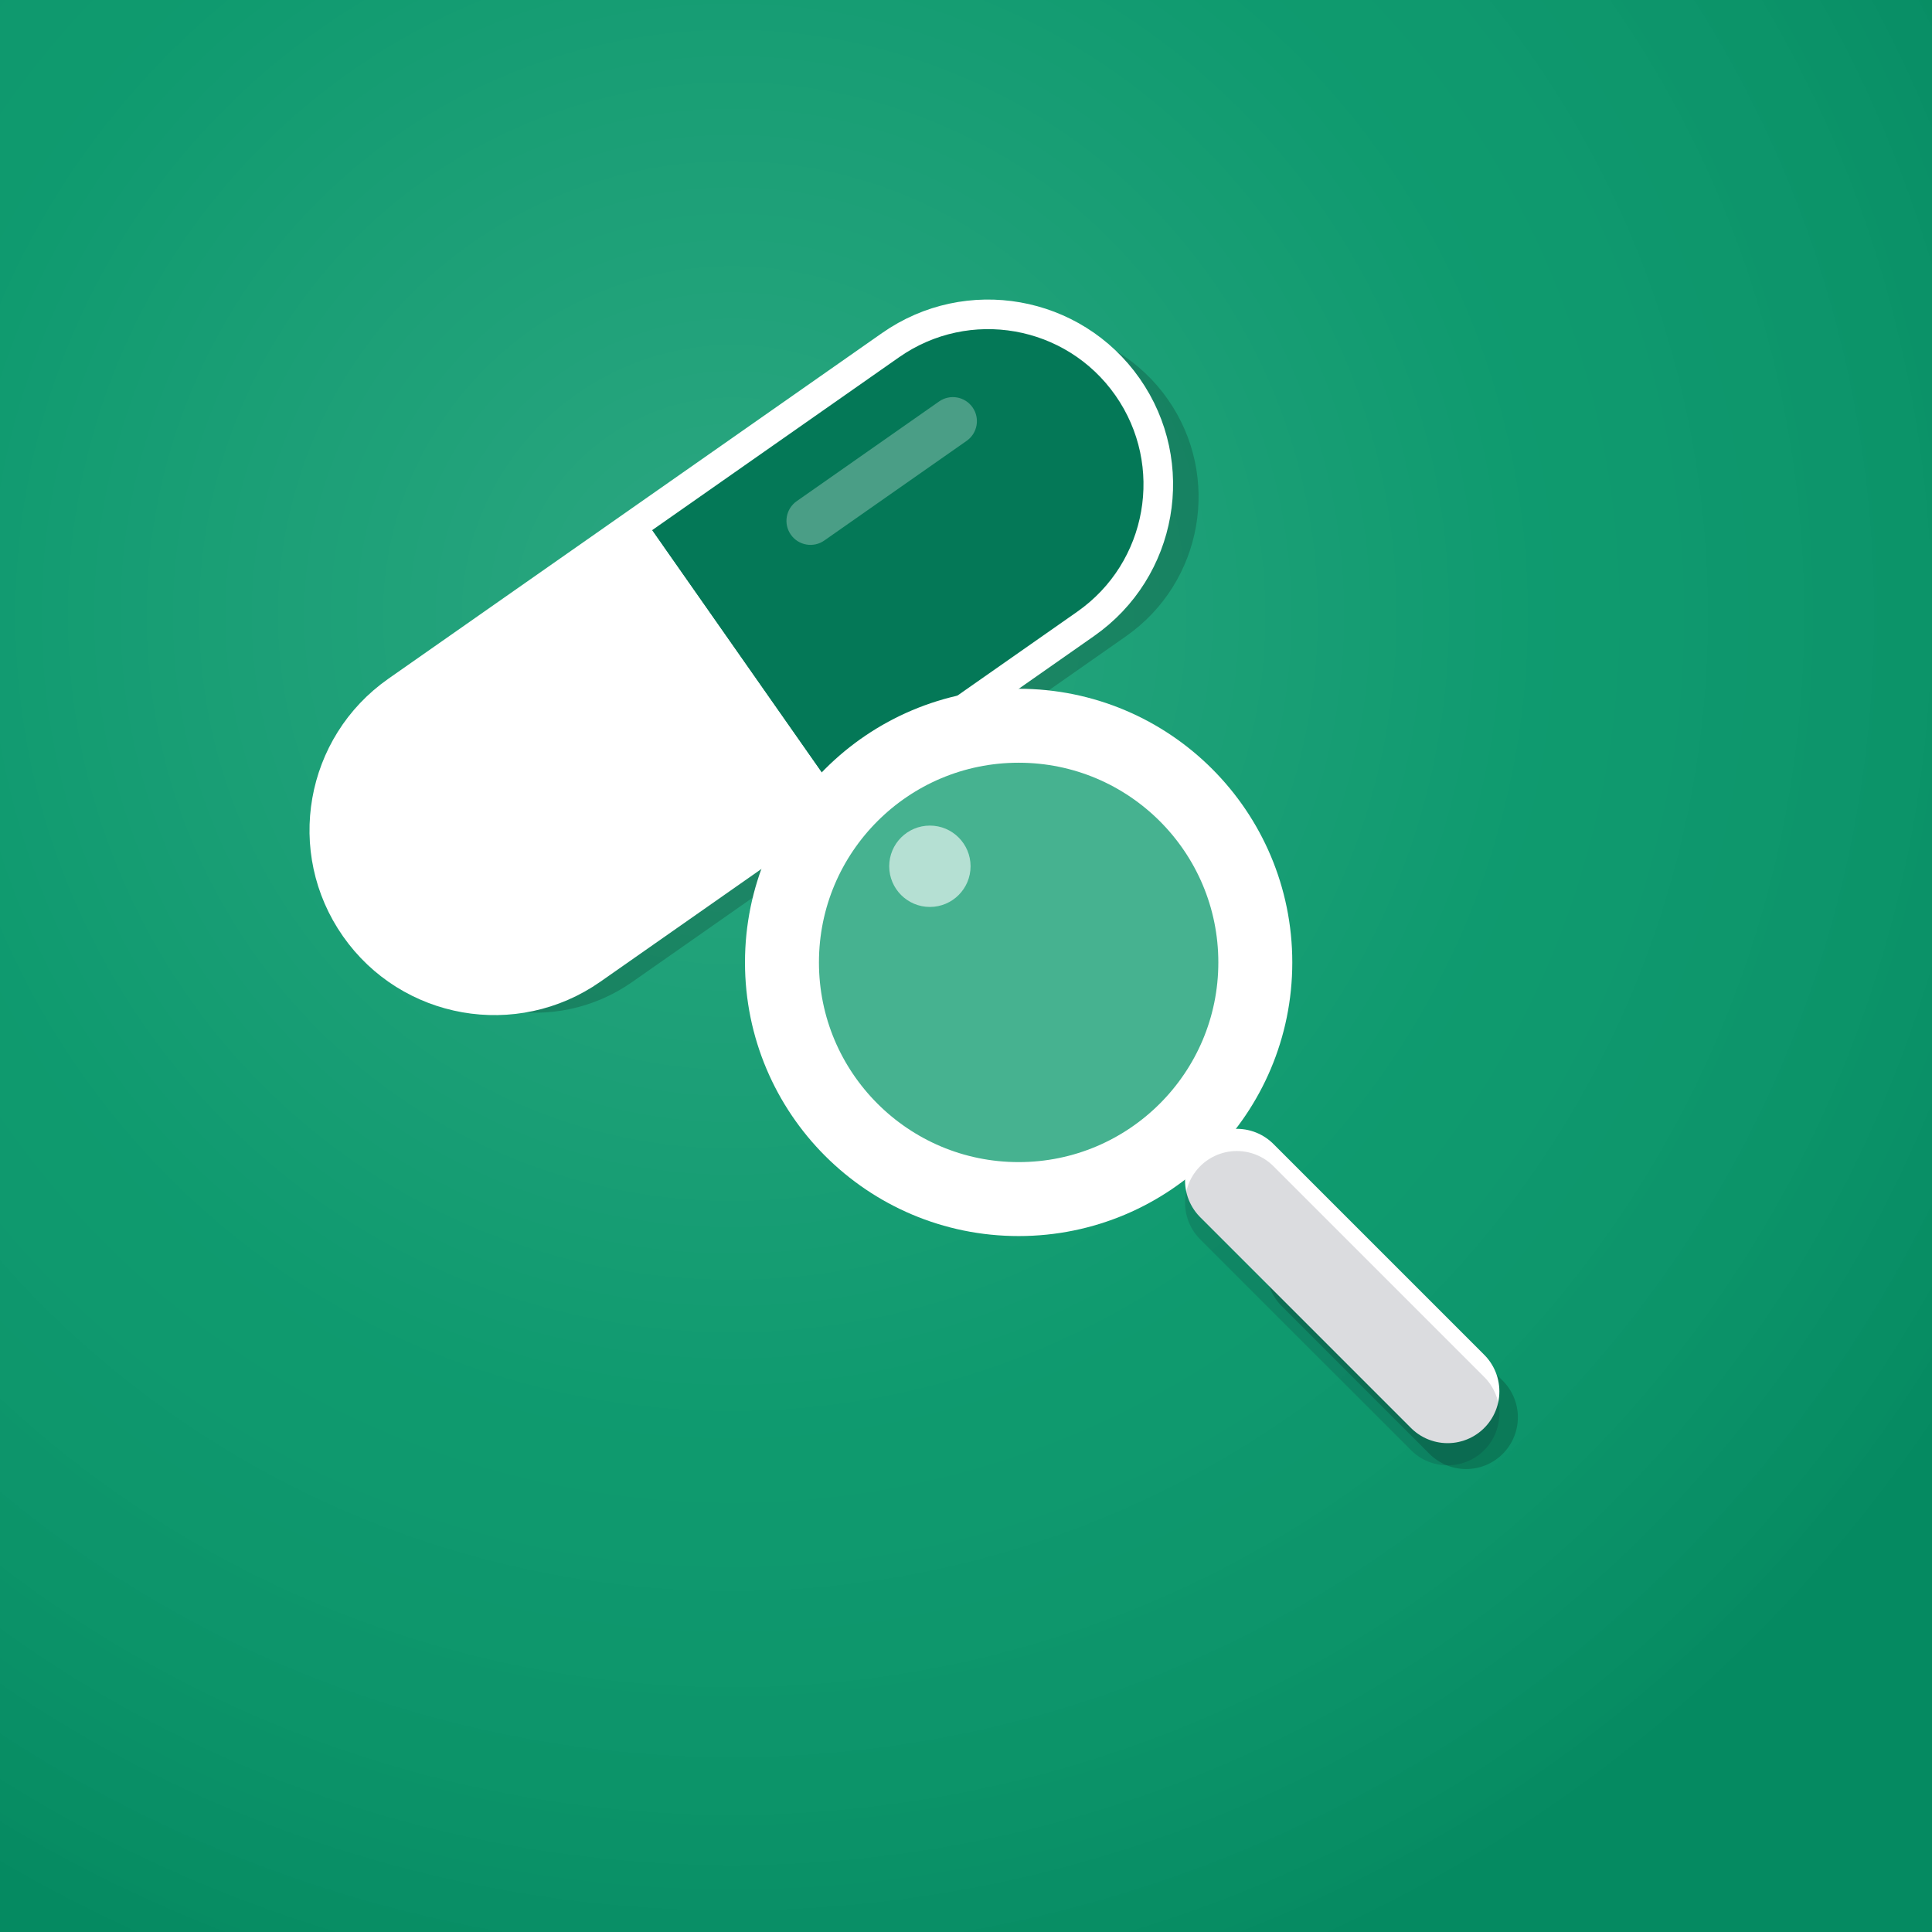
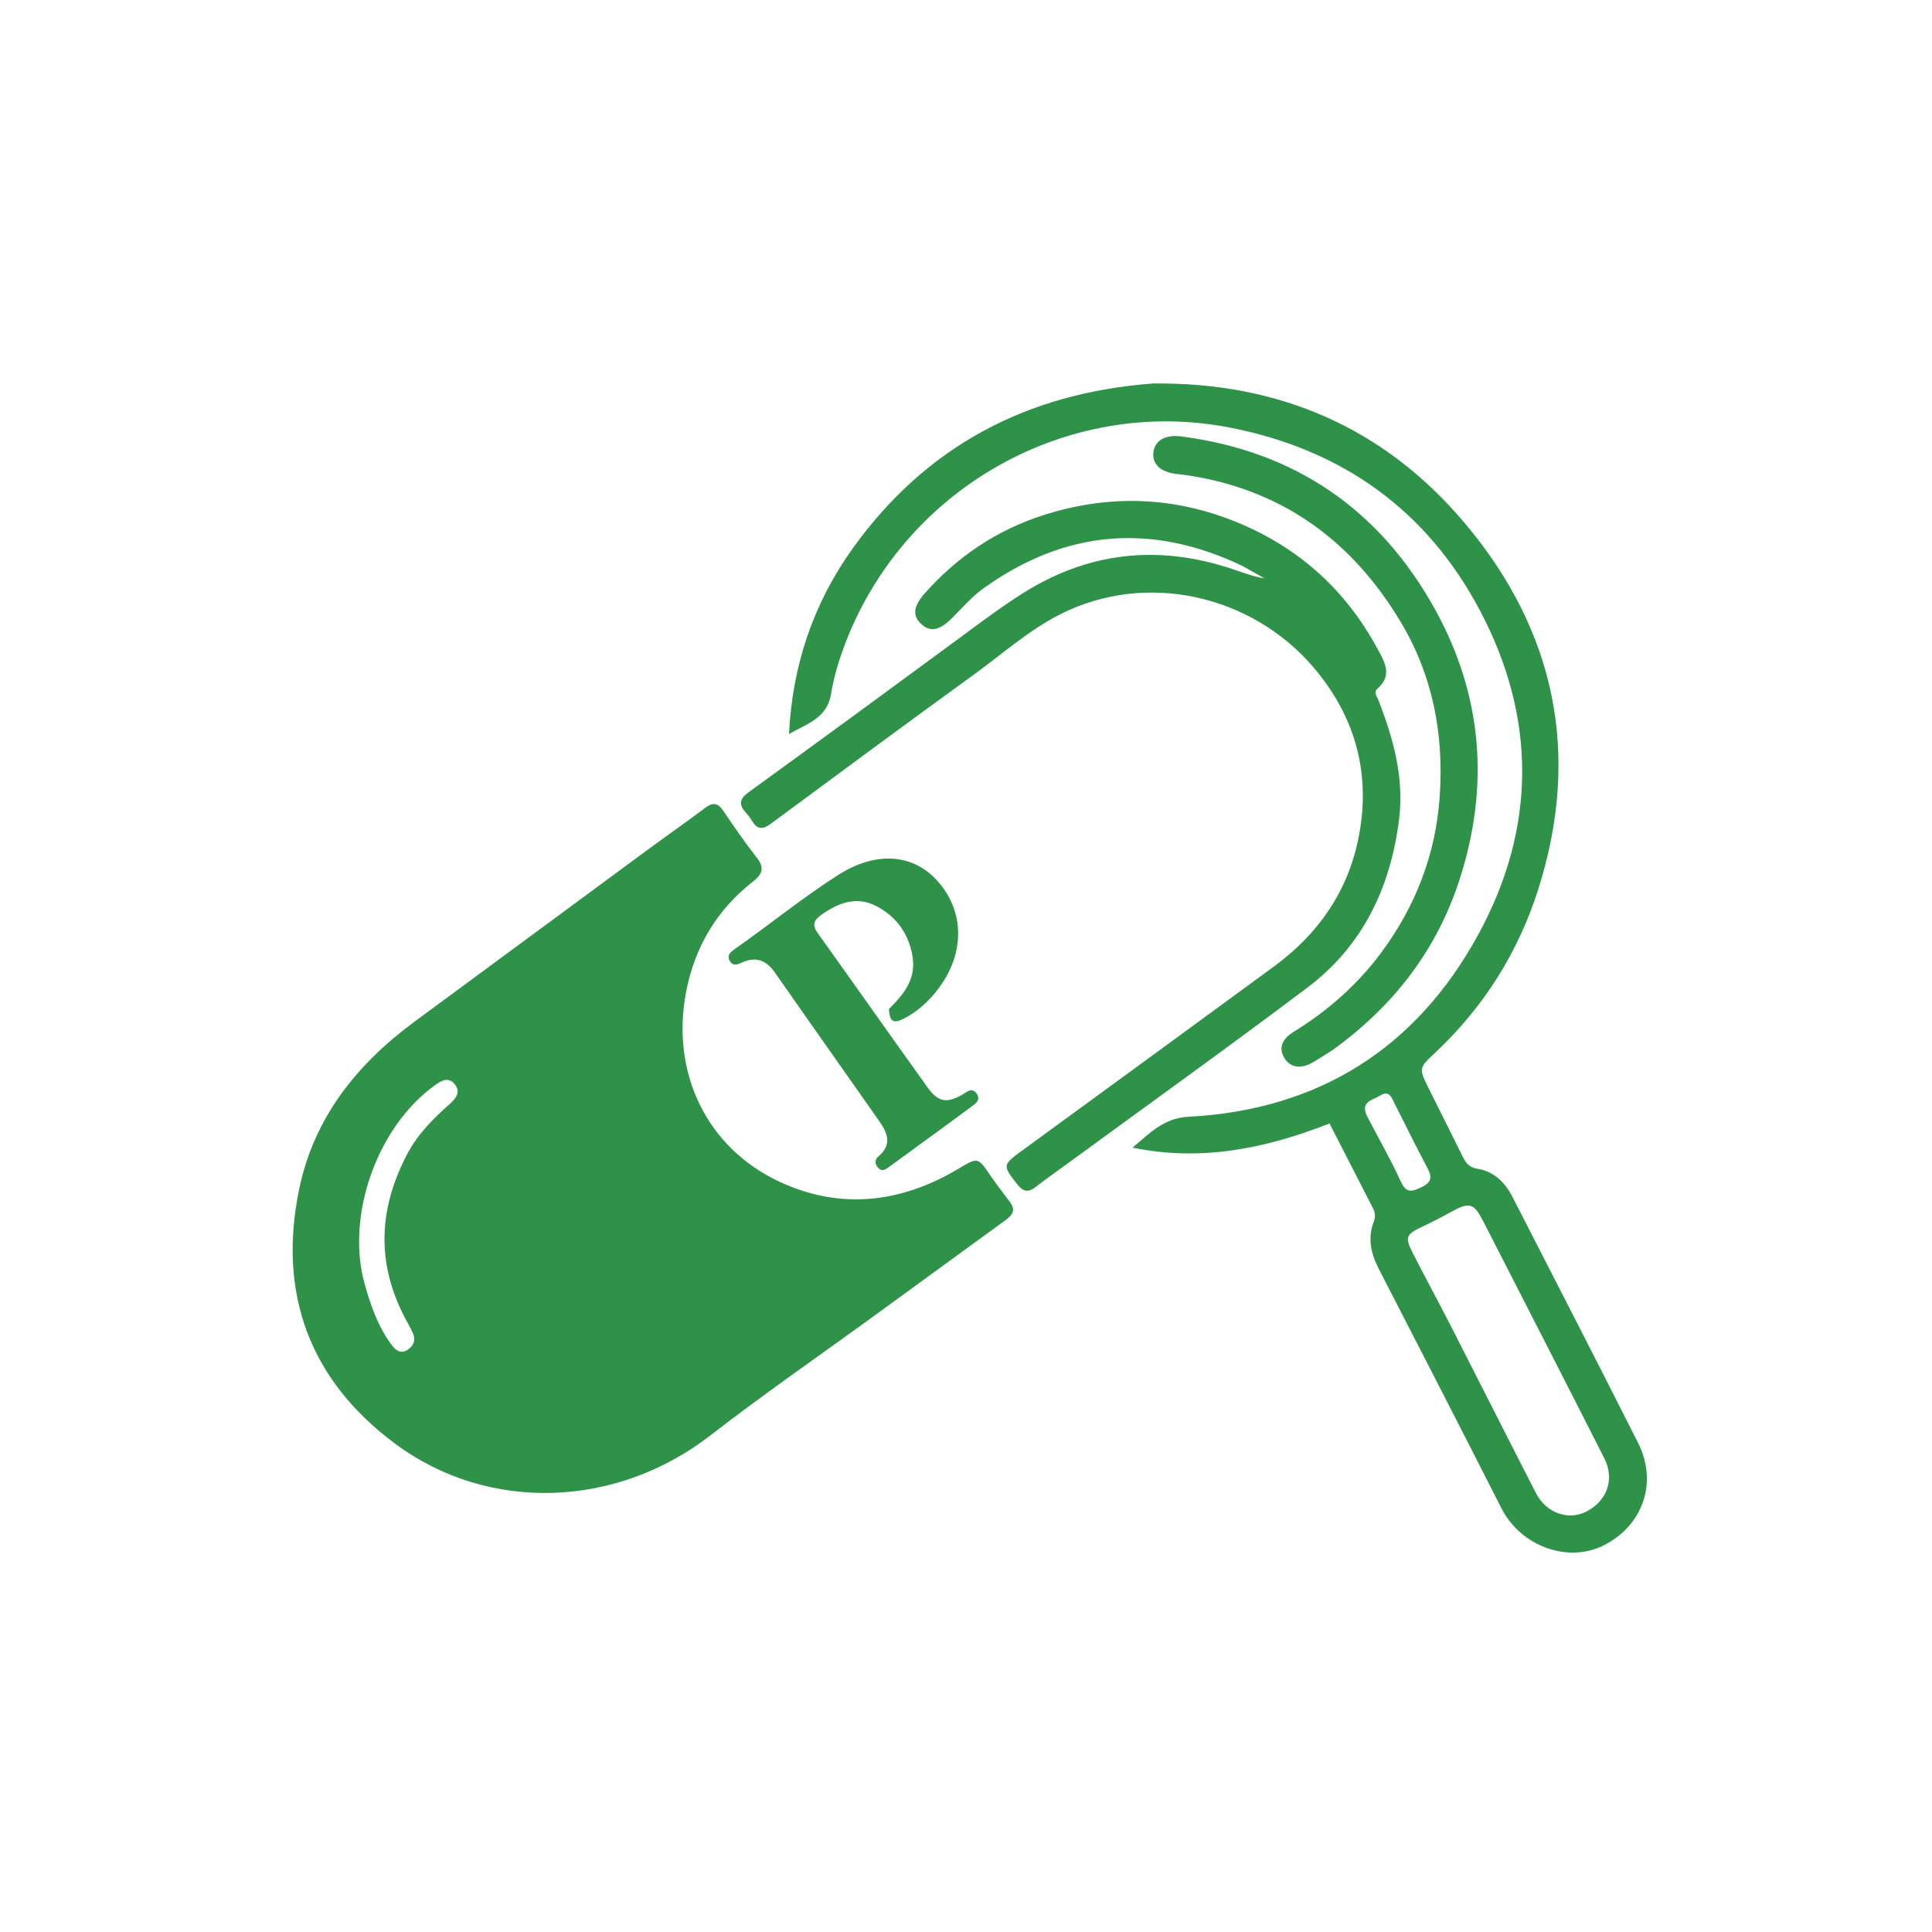
<svg xmlns="http://www.w3.org/2000/svg" width="1024" height="1024" viewBox="0 0 1024 1024">
-   <defs>
-     <radialGradient id="hl" cx="0.38" cy="0.32" r="0.75">
-       <stop offset="0" stop-color="#ffffff" stop-opacity="0.16" />
-       <stop offset="0.55" stop-color="#ffffff" stop-opacity="0.04" />
-       <stop offset="1" stop-color="#000000" stop-opacity="0.08" />
-     </radialGradient>
-   </defs>
-   <rect width="1024" height="1024" fill="#059669" />
-   <rect width="1024" height="1024" fill="url(#hl)" />
-   <g transform="translate(437,417)">
-     <g id="art" transform="scale(0.98)">
-       <g transform="translate(-45,-70) rotate(-35)">
-         <rect x="-255" y="-92" width="510" height="184" rx="92" fill="rgba(0,0,0,0.18)" transform="translate(14,18)" />
-         <clipPath id="capL">
-           <rect x="-260" y="-100" width="260" height="200" />
-         </clipPath>
-         <clipPath id="capR">
-           <rect x="0" y="-100" width="260" height="200" />
-         </clipPath>
-         <rect x="-255" y="-92" width="510" height="184" rx="92" fill="#ffffff" clip-path="url(#capL)" />
-         <rect x="-255" y="-92" width="510" height="184" rx="92" fill="#047857" clip-path="url(#capR)" />
-         <rect x="-255" y="-92" width="510" height="184" rx="92" fill="none" stroke="#ffffff" stroke-width="16" />
-         <rect x="-150" y="-52" width="120" height="26" rx="13" fill="#ffffff" opacity="0.55" />
-         <rect x="60" y="-52" width="120" height="26" rx="13" fill="#ffffff" opacity="0.28" />
-       </g>
-       <g transform="translate(105,95)">
-         <line x1="150" y1="150" x2="230" y2="230" stroke="rgba(0,0,0,0.18)" stroke-width="56" stroke-linecap="round" transform="translate(12,16)" />
-         <circle cx="0" cy="0" r="128" fill="rgba(0,0,0,0.18)" transform="translate(12,16)" />
-         <circle cx="0" cy="0" r="128" fill="#059669" />
-         <circle cx="0" cy="0" r="128" fill="#ecfdf5" opacity="0.28" />
-         <circle cx="0" cy="0" r="128" fill="none" stroke="#ffffff" stroke-width="40" />
-         <line x1="118" y1="118" x2="232" y2="232" stroke="#ffffff" stroke-width="56" stroke-linecap="round" />
-         <line x1="118" y1="118" x2="232" y2="232" stroke="#0f172a" stroke-width="56" stroke-linecap="round" opacity="0.15" transform="translate(0,12)" />
-         <circle cx="-48" cy="-52" r="22" fill="#ffffff" opacity="0.6" />
-       </g>
-     </g>
-   </g>
+   <rect width="1024" height="1024" fill="#ffffff" />
+   <svg x="142" y="186" width="740" height="651" viewBox="220 40 500 440">
+     <path fill="#2E9348" opacity="1" stroke="none" d="M485.519,344.616 C488.135,347.837 486.492,349.681 484.08,351.435 C468.597,362.693 453.141,373.989 437.662,385.254 C417.879,399.653 397.709,413.553 378.375,428.532 C345,454.389 299.13,456.506 265.393,431.39 C234.893,408.683 223.384,377.642 231.123,340.258 C236.412,314.702 251.729,295.57 272.353,280.341 C300.481,259.57 328.627,238.825 356.783,218.093 C363.347,213.26 370.053,208.617 376.55,203.695 C379.34,201.581 381.127,201.921 383.058,204.762 C386.895,210.408 390.763,216.054 394.977,221.417 C397.812,225.026 397.251,227.31 393.756,230.035 C380.752,240.171 372.807,253.505 369.718,269.683 C364.224,298.452 376.963,325.438 403.29,337.671 C425.069,347.791 446.748,345.221 467.281,332.974 C474.284,328.796 474.196,328.746 478.795,335.469 C480.861,338.49 483.131,341.372 485.519,344.616 M269.905,327.561 C273.642,320.522 279.149,314.99 285.042,309.788 C287.344,307.756 289.164,305.35 286.722,302.536 C284.422,299.887 281.861,301.533 279.626,303.146 C259.021,318.016 247.68,349.953 254.637,374.455 C256.811,382.112 259.445,389.731 264.36,396.226 C265.747,398.059 267.529,399.387 269.914,397.85 C272.137,396.418 272.99,394.401 271.851,391.839 C271.379,390.775 270.851,389.731 270.278,388.719 C258.923,368.682 258.854,348.52 269.905,327.561 z" />
+     <path fill="#2E9348" opacity="1" stroke="none" d="M537.042,51.663 C582.232,51.157 619.848,67.566 648.543,101.533 C681.116,140.091 690.424,184.412 674.965,232.967 C667.776,255.552 655.38,275.172 637.994,291.476 C632.209,296.901 632.168,296.92 635.745,304.172 C639.797,312.385 643.967,320.541 648.004,328.761 C649.094,330.981 650.363,332.527 653.069,332.948 C659.183,333.901 663.108,337.858 665.821,343.158 C680.842,372.508 695.966,401.805 710.799,431.25 C717.952,445.449 712.405,460.998 698.237,467.983 C685.34,474.34 668.629,468.036 661.799,454.58 C647.25,425.918 632.542,397.336 617.829,368.758 C615.029,363.32 613.833,357.82 616.068,351.943 C616.714,350.243 616.63,348.739 615.816,347.157 C610.642,337.106 605.493,327.043 600.215,316.75 C577.247,325.778 554.081,330.468 529.66,325.401 C535.759,320.35 540.636,314.819 549.831,314.333 C596.285,311.877 631.287,289.798 653.494,249.112 C674.389,210.83 674.419,171.314 654.04,132.855 C635.081,97.078 604.898,75.459 564.931,67.533 C506.164,55.878 446.896,89.596 426.097,146.522 C424.162,151.816 422.547,157.329 421.656,162.881 C420.25,171.635 412.898,173.596 406.601,177.23 C407.78,152.669 415.326,130.326 429.566,110.534 C455.823,74.04 491.927,55.01 537.042,51.663 M655.413,352.029 C651.902,345.127 650.427,344.743 643.44,348.605 C640.092,350.456 636.682,352.209 633.22,353.835 C627.713,356.42 627.166,357.502 629.945,362.962 C634.551,372.009 639.41,380.928 644.032,389.967 C654.113,409.68 664.064,429.459 674.169,449.159 C677.851,456.335 685.848,459.109 692.321,455.737 C699.668,451.909 702.453,444.174 698.684,436.738 C684.459,408.676 670.081,380.693 655.413,352.029 M613.97,314.706 C617.962,322.352 622.257,329.861 625.83,337.699 C627.865,342.163 630.2,340.933 633.268,339.528 C636.586,338.007 637.1,336.093 635.37,332.853 C631.303,325.242 627.567,317.455 623.611,309.784 C622.542,307.711 621.787,304.573 618.282,306.793 C615.631,308.472 610.799,308.859 613.97,314.706 z" />
+     <path fill="#2E9348" opacity="1" stroke="none" d="M568.992,117.001 C536.256,101.394 505.402,104.175 476.278,125.03 C472.125,128.004 468.712,132.03 465.051,135.665 C460.491,140.194 457.184,140.868 453.885,137.751 C450.859,134.891 451.01,131.592 455.249,126.814 C466.871,113.712 480.99,104.196 497.698,98.836 C521.269,91.274 544.696,92.083 567.545,101.573 C589.375,110.639 606.063,125.724 617.337,146.576 C619.845,151.215 622.977,156.108 617.424,160.971 C615.882,162.322 617.214,163.742 617.728,165.063 C623.093,178.852 627.018,192.904 625.126,207.926 C622.062,232.259 612.128,253.136 592.303,268.07 C563.973,289.409 535.13,310.068 506.505,331.016 C502.611,333.866 498.642,336.619 494.836,339.581 C492.053,341.747 490.277,340.999 488.25,338.401 C483.082,331.776 483.1,331.559 490.001,326.528 C520.146,304.545 550.277,282.543 580.362,260.479 C595.854,249.117 606.407,234.281 610.423,215.353 C615.393,191.932 609.607,170.849 594.131,152.944 C572.212,127.584 534.689,118.622 503.607,134.42 C492.424,140.104 483.032,148.547 472.929,155.865 C448.514,173.549 424.287,191.493 400.038,209.405 C397.358,211.385 395.345,211.596 393.482,208.549 C392.79,207.417 391.985,206.329 391.092,205.348 C388.486,202.483 388.865,200.455 392.107,198.104 C416.503,180.416 440.821,162.619 465.084,144.749 C473.132,138.823 481.082,132.774 489.493,127.358 C513.33,112.011 538.677,109.158 565.452,118.143 C569.187,119.396 572.86,120.833 576.931,121.476 C574.394,120.041 571.857,118.606 568.992,117.001 z" />
+     <path fill="#2E9348" opacity="1" stroke="none" d="M601.355,290.425 C598.791,292.03 596.578,293.522 594.27,294.849 C589.961,297.326 586.273,296.773 584.147,293.447 C581.953,290.015 582.935,286.647 587.359,283.926 C599.553,276.428 610.116,267.141 618.668,255.653 C631.098,238.956 638.309,220.24 639.715,199.432 C641.199,177.47 637.273,156.553 625.967,137.502 C608.195,107.557 582.451,89.052 547.496,84.29 C546.837,84.2 546.168,84.179 545.507,84.102 C539.668,83.422 536.601,80.549 537.145,76.277 C537.679,72.083 541.351,69.882 547.155,70.635 C588.078,75.945 618.516,97.071 638.227,132.953 C655.094,163.659 657.604,196.193 646.747,229.568 C638.537,254.807 623.074,274.756 601.355,290.425 z" />
+     <path fill="#2E9348" opacity="1" stroke="none" d="M442.377,275.764 C447.861,270.324 452.233,264.912 450.812,256.722 C449.392,248.535 444.931,242.533 437.803,238.842 C430.773,235.201 424.272,237.702 418.197,241.99 C415.503,243.892 414.807,245.654 416.873,248.543 C430.054,266.968 443.084,285.501 456.289,303.91 C460.038,309.137 463.126,309.58 468.633,306.45 C470.293,305.506 472.093,303.604 473.807,306.055 C475.481,308.448 473.206,309.787 471.723,310.887 C461.96,318.126 452.102,325.236 442.298,332.419 C440.96,333.4 439.714,334.08 438.409,332.5 C437.269,331.118 437.316,329.656 438.666,328.514 C443.651,324.296 441.855,320.071 438.831,315.773 C426.368,298.063 413.889,280.366 401.483,262.617 C398.474,258.312 394.809,256.842 389.869,259.04 C388.357,259.713 386.626,260.566 385.437,258.614 C384.09,256.403 385.852,255.192 387.328,254.156 C399.733,245.457 411.473,235.83 424.275,227.687 C437.062,219.554 449.883,219.948 458.676,228.72 C468.549,238.571 469.986,252.913 462.154,265.452 C458.577,271.179 453.896,275.926 447.861,279.12 C444.036,281.144 442.64,280.32 442.377,275.764 z" />
+   </svg>
</svg>
